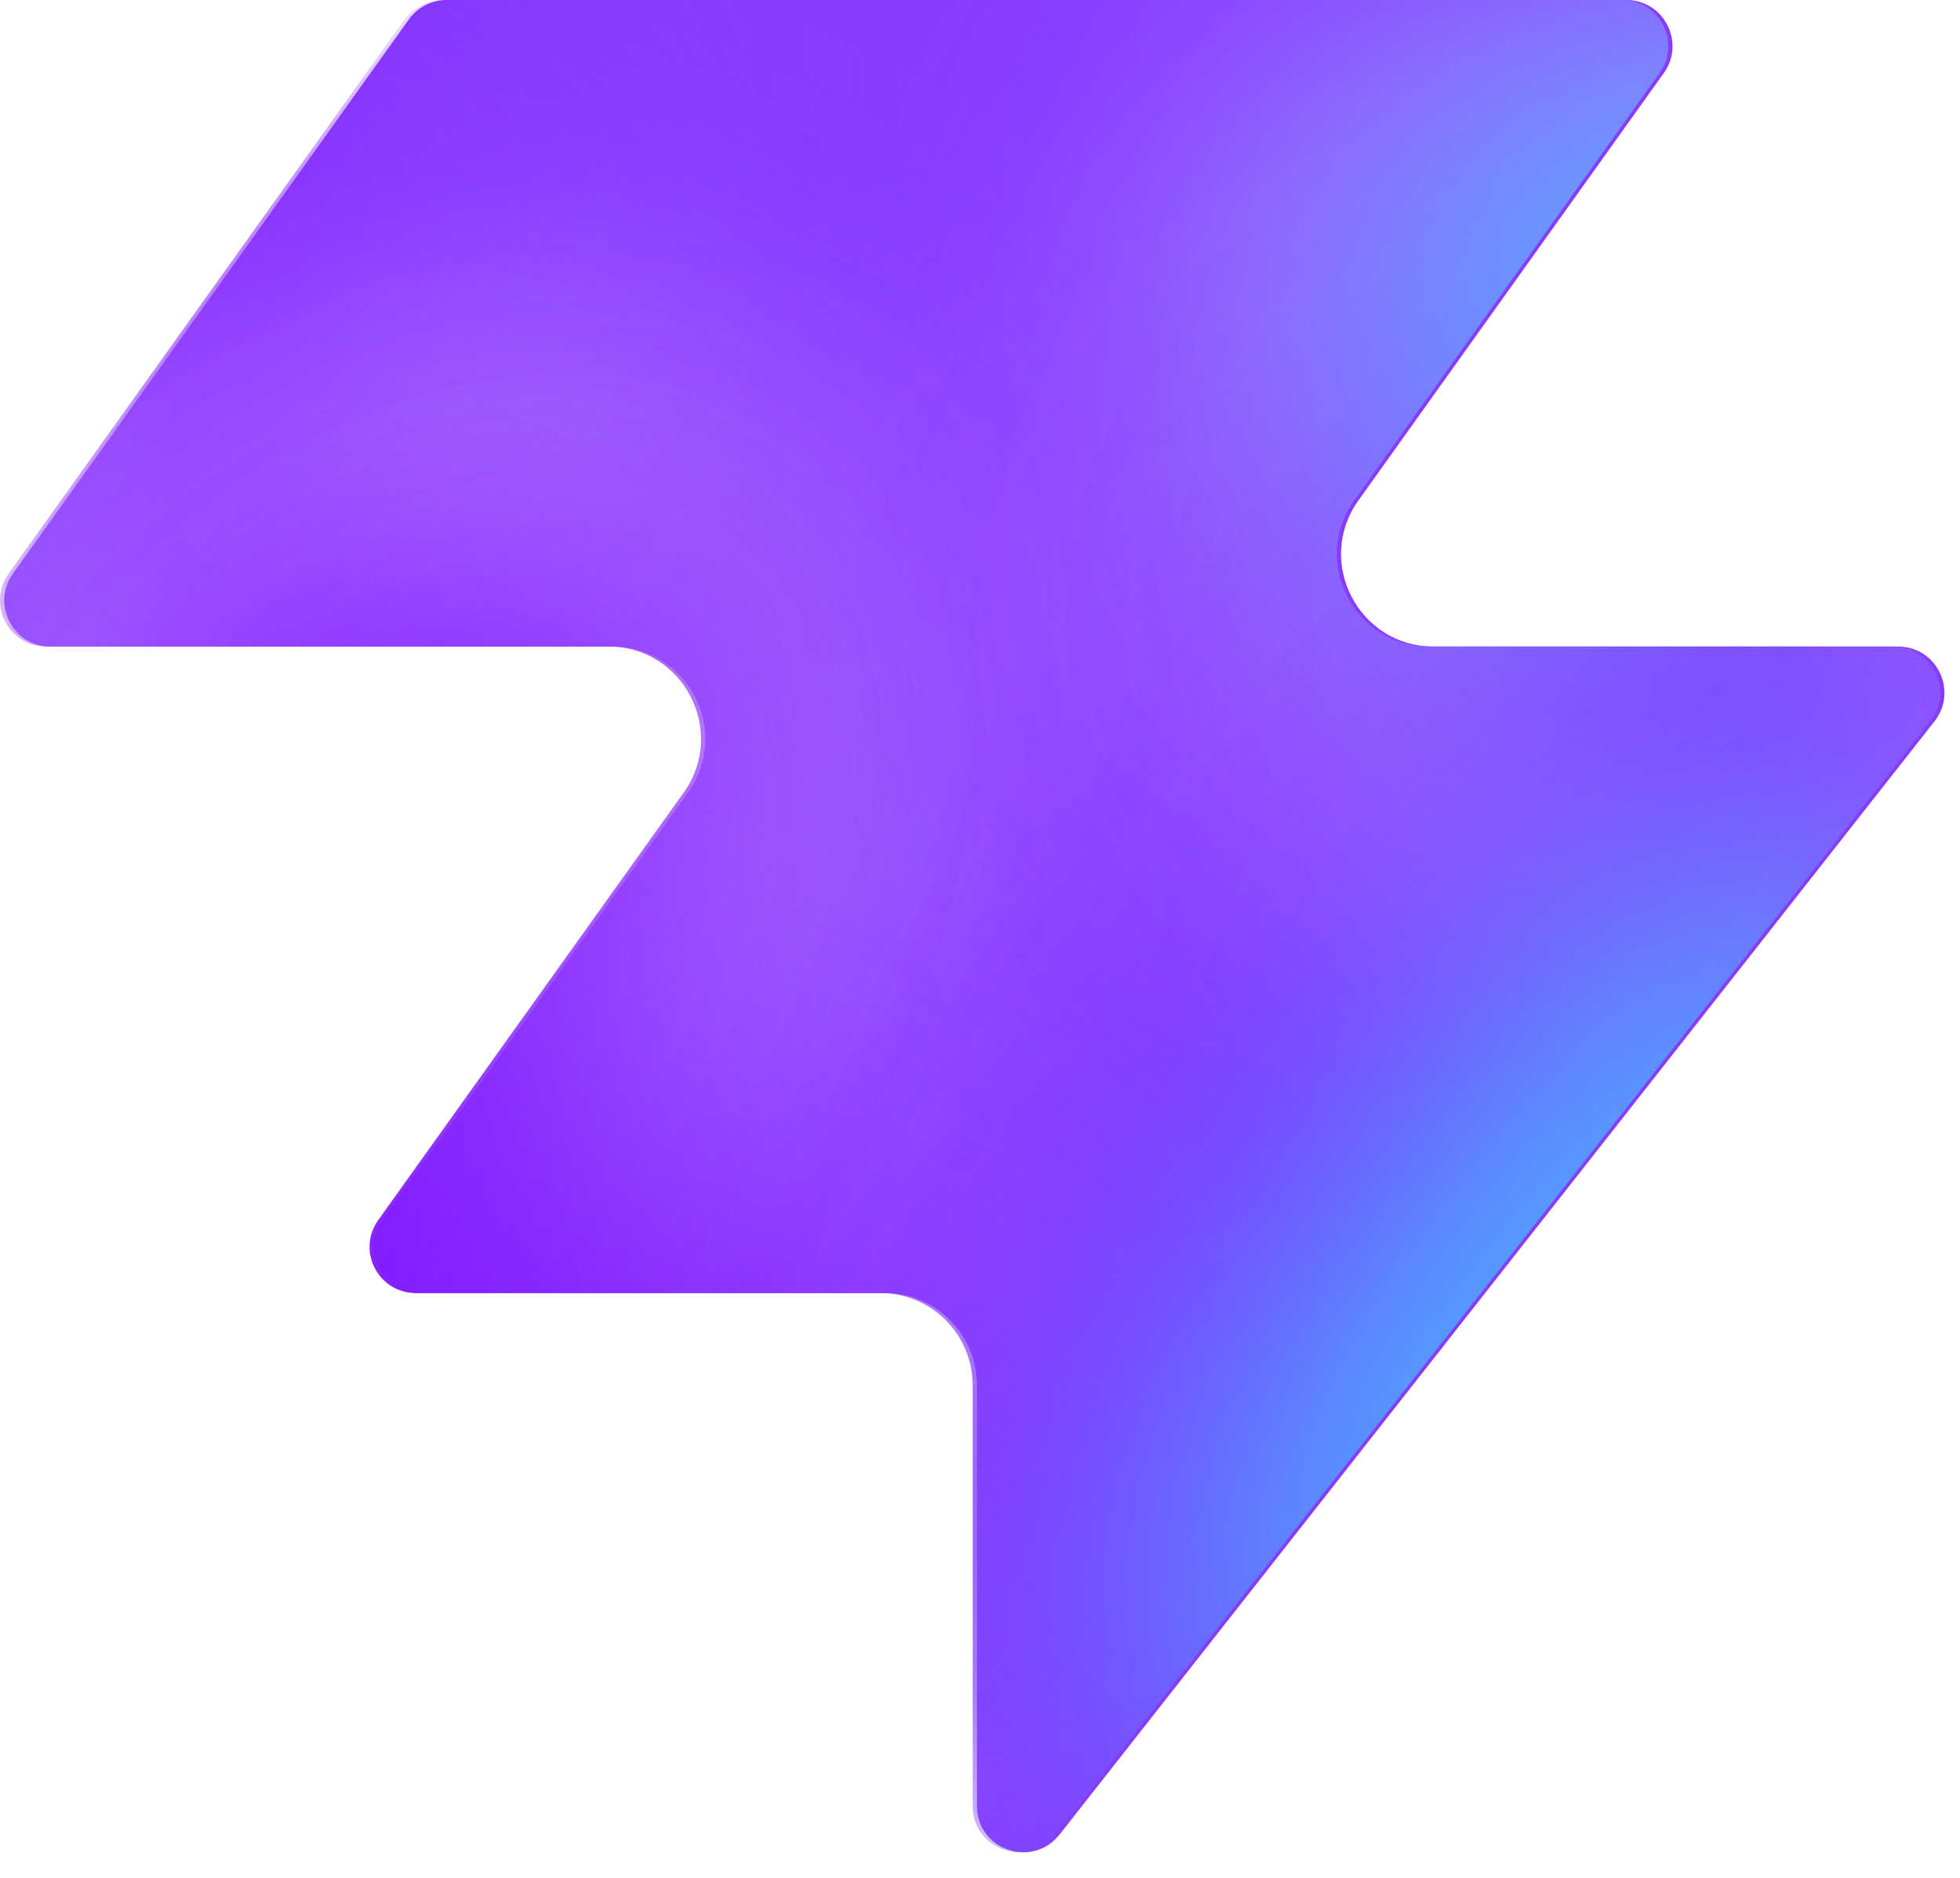
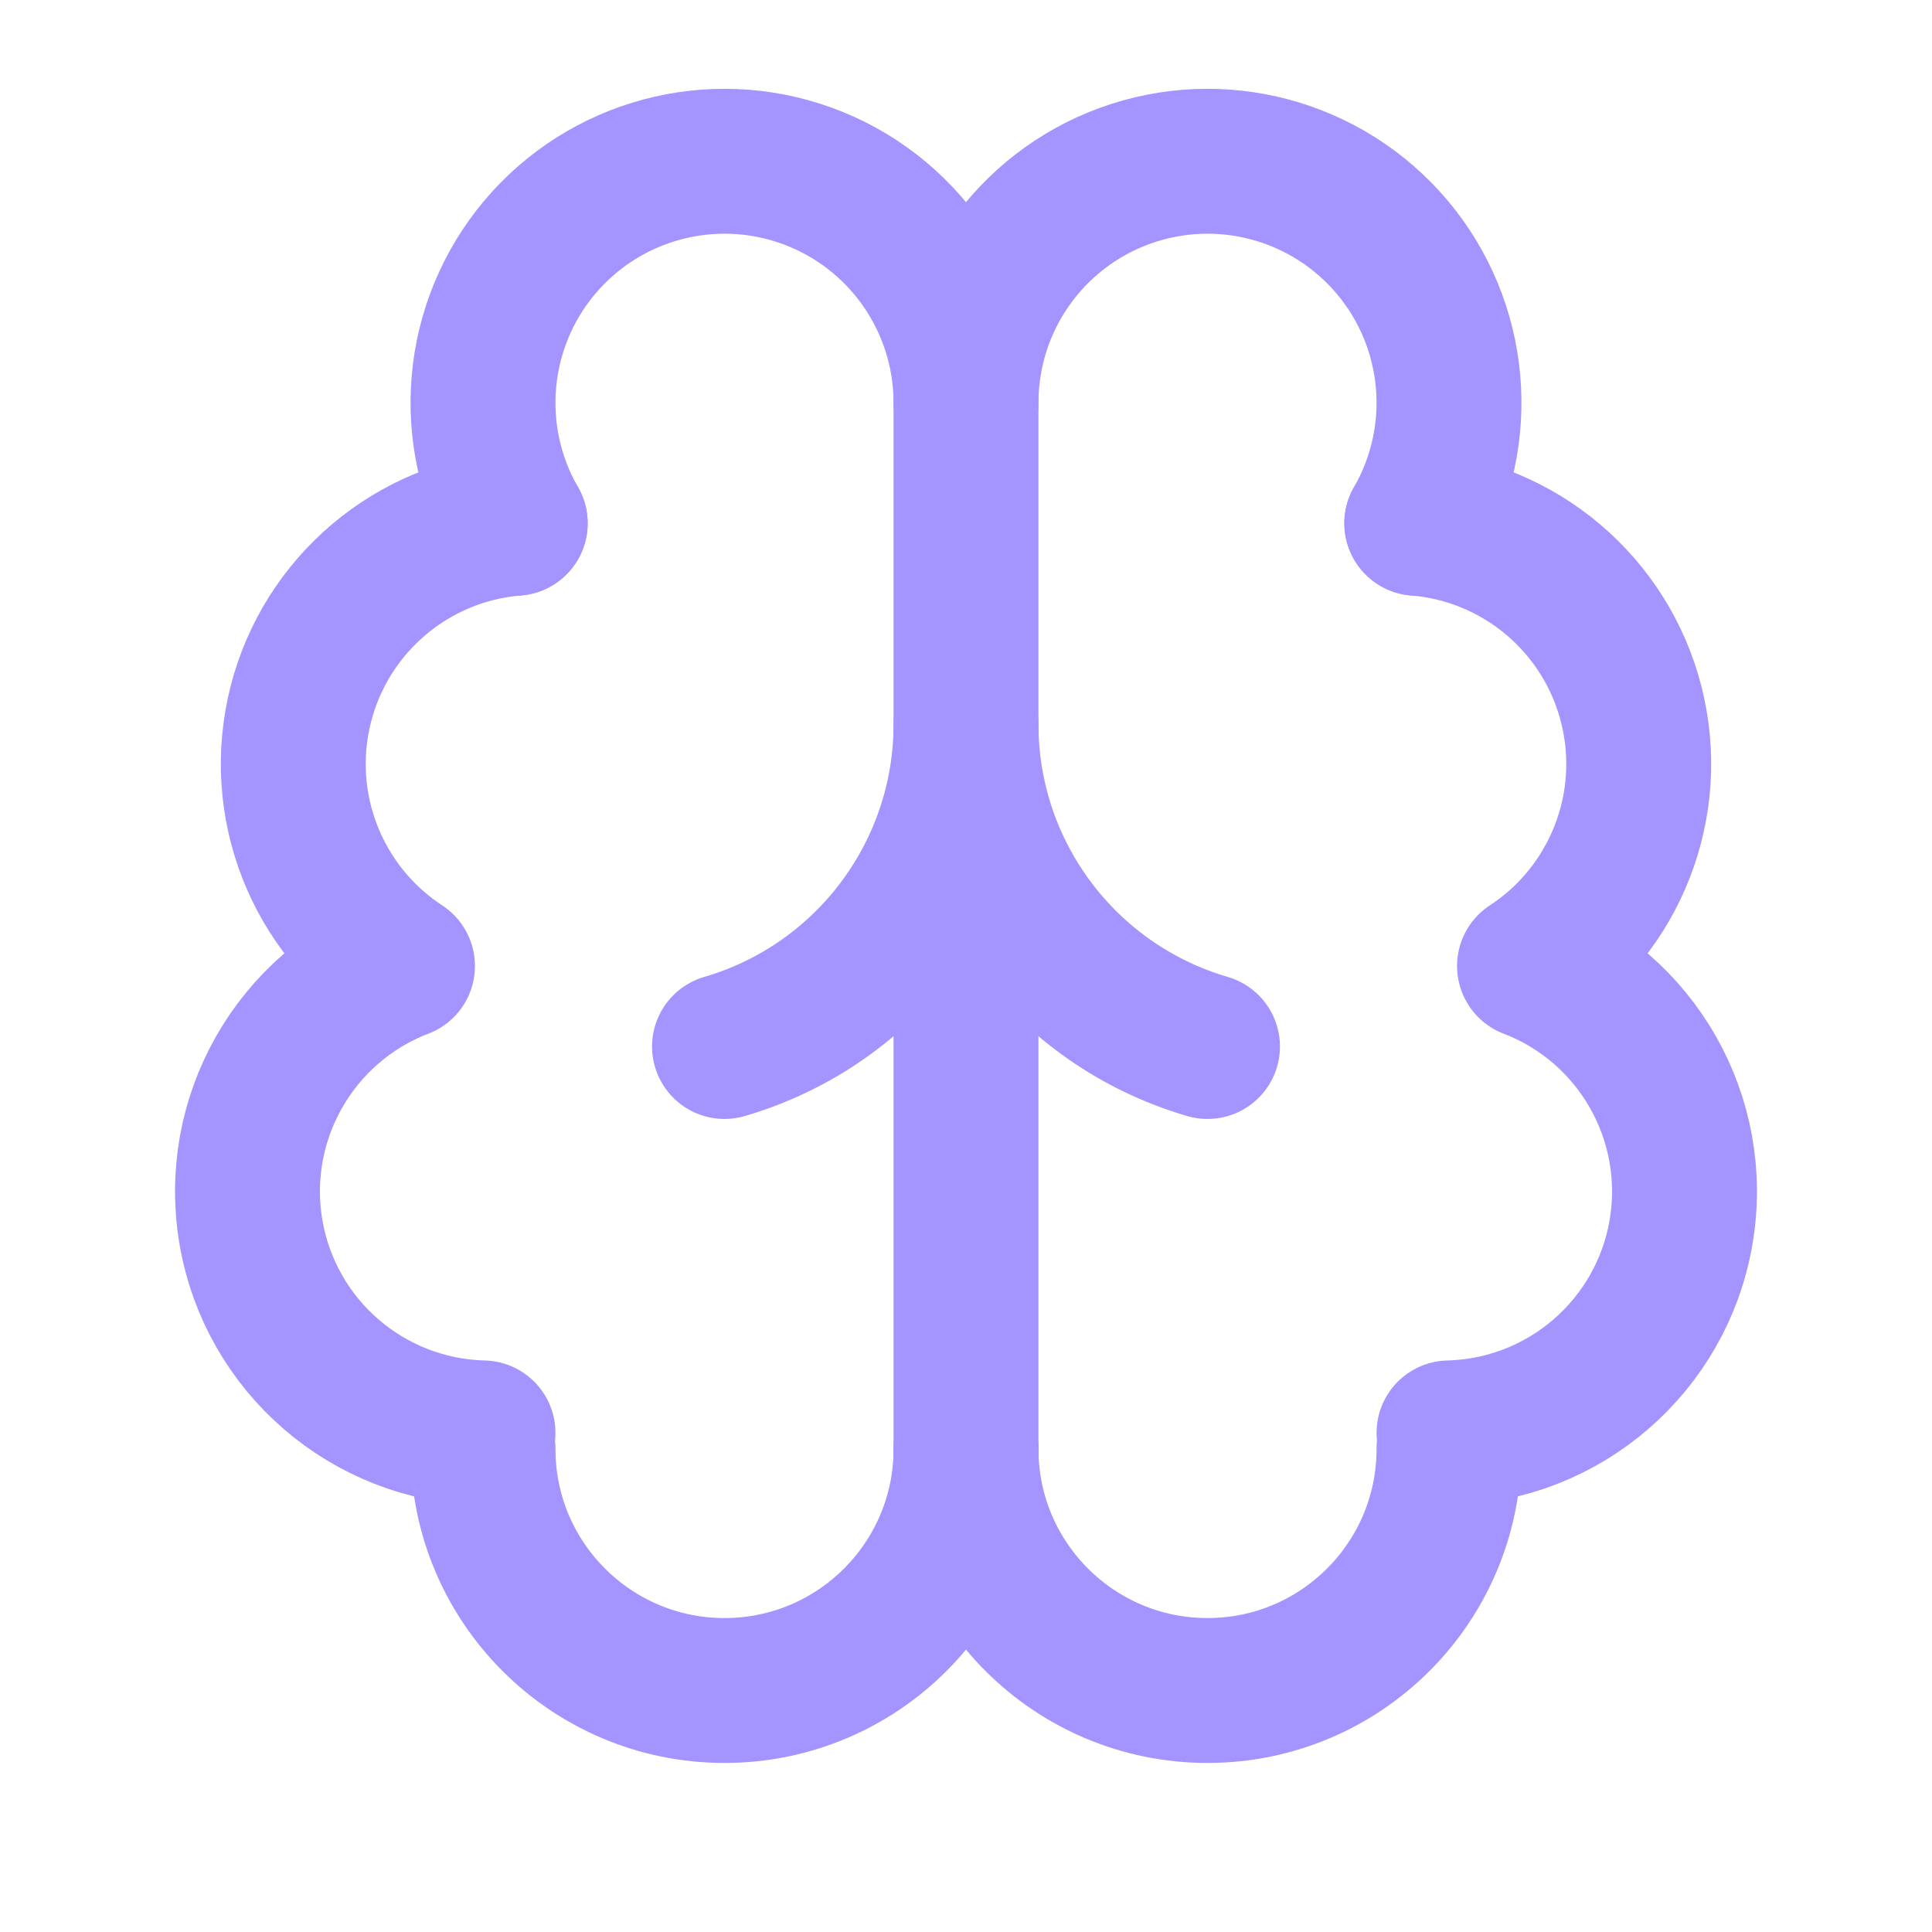
- <svg xmlns="http://www.w3.org/2000/svg" width="48" height="46" fill="none" viewBox="0 0 48 46">
-   <path fill="#863bff" d="M25.946 44.938c-.664.845-2.021.375-2.021-.698V33.937a2.26 2.26 0 0 0-2.262-2.262H10.287c-.92 0-1.456-1.04-.92-1.788l7.48-10.471c1.07-1.497 0-3.578-1.842-3.578H1.237c-.92 0-1.456-1.04-.92-1.788L10.013.474c.214-.297.556-.474.92-.474h28.894c.92 0 1.456 1.04.92 1.788l-7.48 10.471c-1.07 1.498 0 3.579 1.842 3.579h11.377c.943 0 1.473 1.088.89 1.83L25.947 44.94z" style="fill:#863bff;fill:color(display-p3 .525 .23 1);fill-opacity:1" />
-   <mask id="a" width="48" height="46" x="0" y="0" maskUnits="userSpaceOnUse" style="mask-type:alpha">
-     <path fill="#000" d="M25.842 44.938c-.664.844-2.021.375-2.021-.698V33.937a2.26 2.26 0 0 0-2.262-2.262H10.183c-.92 0-1.456-1.04-.92-1.788l7.48-10.471c1.07-1.498 0-3.579-1.842-3.579H1.133c-.92 0-1.456-1.04-.92-1.787L9.91.473c.214-.297.556-.474.92-.474h28.894c.92 0 1.456 1.04.92 1.788l-7.48 10.471c-1.07 1.498 0 3.578 1.842 3.578h11.377c.943 0 1.473 1.088.89 1.832L25.843 44.94z" style="fill:#000;fill-opacity:1" />
-   </mask>
-   <g mask="url(#a)">
-     <g filter="url(#b)">
-       <ellipse cx="5.508" cy="14.704" fill="#ede6ff" rx="5.508" ry="14.704" style="fill:#ede6ff;fill:color(display-p3 .927 .903 1);fill-opacity:1" transform="matrix(.00324 1 1 -.00324 -4.47 31.516)" />
-     </g>
-     <g filter="url(#c)">
-       <ellipse cx="10.399" cy="29.851" fill="#ede6ff" rx="10.399" ry="29.851" style="fill:#ede6ff;fill:color(display-p3 .927 .903 1);fill-opacity:1" transform="matrix(.00324 1 1 -.00324 -39.328 7.883)" />
-     </g>
-     <g filter="url(#d)">
-       <ellipse cx="5.508" cy="30.487" fill="#7e14ff" rx="5.508" ry="30.487" style="fill:#7e14ff;fill:color(display-p3 .492 .077 1);fill-opacity:1" transform="rotate(89.814 -25.913 -14.639)scale(1 -1)" />
-     </g>
-     <g filter="url(#e)">
-       <ellipse cx="5.508" cy="30.599" fill="#7e14ff" rx="5.508" ry="30.599" style="fill:#7e14ff;fill:color(display-p3 .492 .077 1);fill-opacity:1" transform="rotate(89.814 -32.644 -3.334)scale(1 -1)" />
-     </g>
-     <g filter="url(#f)">
-       <ellipse cx="5.508" cy="30.599" fill="#7e14ff" rx="5.508" ry="30.599" style="fill:#7e14ff;fill:color(display-p3 .492 .077 1);fill-opacity:1" transform="matrix(.00324 1 1 -.00324 -34.34 30.47)" />
-     </g>
-     <g filter="url(#g)">
-       <ellipse cx="14.072" cy="22.078" fill="#ede6ff" rx="14.072" ry="22.078" style="fill:#ede6ff;fill:color(display-p3 .927 .903 1);fill-opacity:1" transform="rotate(93.35 24.506 48.493)scale(-1 1)" />
-     </g>
-     <g filter="url(#h)">
-       <ellipse cx="3.47" cy="21.501" fill="#7e14ff" rx="3.47" ry="21.501" style="fill:#7e14ff;fill:color(display-p3 .492 .077 1);fill-opacity:1" transform="rotate(89.009 28.708 47.59)scale(-1 1)" />
-     </g>
-     <g filter="url(#i)">
-       <ellipse cx="3.47" cy="21.501" fill="#7e14ff" rx="3.47" ry="21.501" style="fill:#7e14ff;fill:color(display-p3 .492 .077 1);fill-opacity:1" transform="rotate(89.009 28.708 47.59)scale(-1 1)" />
-     </g>
-     <g filter="url(#j)">
-       <ellipse cx=".387" cy="8.972" fill="#7e14ff" rx="4.407" ry="29.108" style="fill:#7e14ff;fill:color(display-p3 .492 .077 1);fill-opacity:1" transform="rotate(39.51 .387 8.972)" />
-     </g>
-     <g filter="url(#k)">
-       <ellipse cx="47.523" cy="-6.092" fill="#7e14ff" rx="4.407" ry="29.108" style="fill:#7e14ff;fill:color(display-p3 .492 .077 1);fill-opacity:1" transform="rotate(37.892 47.523 -6.092)" />
-     </g>
-     <g filter="url(#l)">
-       <ellipse cx="41.412" cy="6.333" fill="#47bfff" rx="5.971" ry="9.665" style="fill:#47bfff;fill:color(display-p3 .28 .748 1);fill-opacity:1" transform="rotate(37.892 41.412 6.333)" />
-     </g>
-     <g filter="url(#m)">
-       <ellipse cx="-1.879" cy="38.332" fill="#7e14ff" rx="4.407" ry="29.108" style="fill:#7e14ff;fill:color(display-p3 .492 .077 1);fill-opacity:1" transform="rotate(37.892 -1.88 38.332)" />
-     </g>
-     <g filter="url(#n)">
-       <ellipse cx="-1.879" cy="38.332" fill="#7e14ff" rx="4.407" ry="29.108" style="fill:#7e14ff;fill:color(display-p3 .492 .077 1);fill-opacity:1" transform="rotate(37.892 -1.88 38.332)" />
-     </g>
-     <g filter="url(#o)">
-       <ellipse cx="35.651" cy="29.907" fill="#7e14ff" rx="4.407" ry="29.108" style="fill:#7e14ff;fill:color(display-p3 .492 .077 1);fill-opacity:1" transform="rotate(37.892 35.651 29.907)" />
-     </g>
-     <g filter="url(#p)">
-       <ellipse cx="38.418" cy="32.4" fill="#47bfff" rx="5.971" ry="15.297" style="fill:#47bfff;fill:color(display-p3 .28 .748 1);fill-opacity:1" transform="rotate(37.892 38.418 32.4)" />
-     </g>
-   </g>
-   <defs>
-     <filter id="b" width="60.045" height="41.654" x="-19.77" y="16.149" color-interpolation-filters="sRGB" filterUnits="userSpaceOnUse">
-       <feFlood flood-opacity="0" result="BackgroundImageFix" />
-       <feBlend in="SourceGraphic" in2="BackgroundImageFix" result="shape" />
-       <feGaussianBlur result="effect1_foregroundBlur_2002_17158" stdDeviation="7.659" />
-     </filter>
-     <filter id="c" width="90.34" height="51.437" x="-54.613" y="-7.533" color-interpolation-filters="sRGB" filterUnits="userSpaceOnUse">
-       <feFlood flood-opacity="0" result="BackgroundImageFix" />
-       <feBlend in="SourceGraphic" in2="BackgroundImageFix" result="shape" />
-       <feGaussianBlur result="effect1_foregroundBlur_2002_17158" stdDeviation="7.659" />
-     </filter>
-     <filter id="d" width="79.355" height="29.4" x="-49.64" y="2.03" color-interpolation-filters="sRGB" filterUnits="userSpaceOnUse">
-       <feFlood flood-opacity="0" result="BackgroundImageFix" />
-       <feBlend in="SourceGraphic" in2="BackgroundImageFix" result="shape" />
-       <feGaussianBlur result="effect1_foregroundBlur_2002_17158" stdDeviation="4.596" />
-     </filter>
-     <filter id="e" width="79.579" height="29.4" x="-45.045" y="20.029" color-interpolation-filters="sRGB" filterUnits="userSpaceOnUse">
-       <feFlood flood-opacity="0" result="BackgroundImageFix" />
-       <feBlend in="SourceGraphic" in2="BackgroundImageFix" result="shape" />
-       <feGaussianBlur result="effect1_foregroundBlur_2002_17158" stdDeviation="4.596" />
-     </filter>
-     <filter id="f" width="79.579" height="29.4" x="-43.513" y="21.178" color-interpolation-filters="sRGB" filterUnits="userSpaceOnUse">
-       <feFlood flood-opacity="0" result="BackgroundImageFix" />
-       <feBlend in="SourceGraphic" in2="BackgroundImageFix" result="shape" />
-       <feGaussianBlur result="effect1_foregroundBlur_2002_17158" stdDeviation="4.596" />
-     </filter>
-     <filter id="g" width="74.749" height="58.852" x="15.756" y="-17.901" color-interpolation-filters="sRGB" filterUnits="userSpaceOnUse">
-       <feFlood flood-opacity="0" result="BackgroundImageFix" />
-       <feBlend in="SourceGraphic" in2="BackgroundImageFix" result="shape" />
-       <feGaussianBlur result="effect1_foregroundBlur_2002_17158" stdDeviation="7.659" />
-     </filter>
-     <filter id="h" width="61.377" height="25.362" x="23.548" y="2.284" color-interpolation-filters="sRGB" filterUnits="userSpaceOnUse">
-       <feFlood flood-opacity="0" result="BackgroundImageFix" />
-       <feBlend in="SourceGraphic" in2="BackgroundImageFix" result="shape" />
-       <feGaussianBlur result="effect1_foregroundBlur_2002_17158" stdDeviation="4.596" />
-     </filter>
-     <filter id="i" width="61.377" height="25.362" x="23.548" y="2.284" color-interpolation-filters="sRGB" filterUnits="userSpaceOnUse">
-       <feFlood flood-opacity="0" result="BackgroundImageFix" />
-       <feBlend in="SourceGraphic" in2="BackgroundImageFix" result="shape" />
-       <feGaussianBlur result="effect1_foregroundBlur_2002_17158" stdDeviation="4.596" />
-     </filter>
-     <filter id="j" width="56.045" height="63.649" x="-27.636" y="-22.853" color-interpolation-filters="sRGB" filterUnits="userSpaceOnUse">
-       <feFlood flood-opacity="0" result="BackgroundImageFix" />
-       <feBlend in="SourceGraphic" in2="BackgroundImageFix" result="shape" />
-       <feGaussianBlur result="effect1_foregroundBlur_2002_17158" stdDeviation="4.596" />
-     </filter>
-     <filter id="k" width="54.814" height="64.646" x="20.116" y="-38.415" color-interpolation-filters="sRGB" filterUnits="userSpaceOnUse">
-       <feFlood flood-opacity="0" result="BackgroundImageFix" />
-       <feBlend in="SourceGraphic" in2="BackgroundImageFix" result="shape" />
-       <feGaussianBlur result="effect1_foregroundBlur_2002_17158" stdDeviation="4.596" />
-     </filter>
-     <filter id="l" width="33.541" height="35.313" x="24.641" y="-11.323" color-interpolation-filters="sRGB" filterUnits="userSpaceOnUse">
-       <feFlood flood-opacity="0" result="BackgroundImageFix" />
-       <feBlend in="SourceGraphic" in2="BackgroundImageFix" result="shape" />
-       <feGaussianBlur result="effect1_foregroundBlur_2002_17158" stdDeviation="4.596" />
-     </filter>
-     <filter id="m" width="54.814" height="64.646" x="-29.286" y="6.009" color-interpolation-filters="sRGB" filterUnits="userSpaceOnUse">
-       <feFlood flood-opacity="0" result="BackgroundImageFix" />
-       <feBlend in="SourceGraphic" in2="BackgroundImageFix" result="shape" />
-       <feGaussianBlur result="effect1_foregroundBlur_2002_17158" stdDeviation="4.596" />
-     </filter>
-     <filter id="n" width="54.814" height="64.646" x="-29.286" y="6.009" color-interpolation-filters="sRGB" filterUnits="userSpaceOnUse">
-       <feFlood flood-opacity="0" result="BackgroundImageFix" />
-       <feBlend in="SourceGraphic" in2="BackgroundImageFix" result="shape" />
-       <feGaussianBlur result="effect1_foregroundBlur_2002_17158" stdDeviation="4.596" />
-     </filter>
-     <filter id="o" width="54.814" height="64.646" x="8.244" y="-2.416" color-interpolation-filters="sRGB" filterUnits="userSpaceOnUse">
-       <feFlood flood-opacity="0" result="BackgroundImageFix" />
-       <feBlend in="SourceGraphic" in2="BackgroundImageFix" result="shape" />
-       <feGaussianBlur result="effect1_foregroundBlur_2002_17158" stdDeviation="4.596" />
-     </filter>
-     <filter id="p" width="39.409" height="43.623" x="18.713" y="10.588" color-interpolation-filters="sRGB" filterUnits="userSpaceOnUse">
-       <feFlood flood-opacity="0" result="BackgroundImageFix" />
-       <feBlend in="SourceGraphic" in2="BackgroundImageFix" result="shape" />
-       <feGaussianBlur result="effect1_foregroundBlur_2002_17158" stdDeviation="4.596" />
-     </filter>
-   </defs>
+ <svg xmlns="http://www.w3.org/2000/svg" width="64" height="64" viewBox="0 0 24 24" fill="none" stroke="#a394ff" stroke-width="1.8" stroke-linecap="round" stroke-linejoin="round">
+   <path d="M12 18V5" />
+   <path d="M15 13a4.17 4.17 0 0 1-3-4 4.17 4.17 0 0 1-3 4" />
+   <path d="M17.6 6.5a3 3 0 1 0-5.6-1.5 3 3 0 1 0-5.6 1.5" />
+   <path d="M17.6 6.5a3 3 0 0 1 1.4 5.5 3 3 0 0 1-1 5.8" />
+   <path d="M6.4 6.5A3 3 0 0 0 5 12a3 3 0 0 0 1 5.8" />
+   <path d="M12 18a3 3 0 0 1-6 0" />
+   <path d="M12 18a3 3 0 0 0 6 0" />
</svg>
